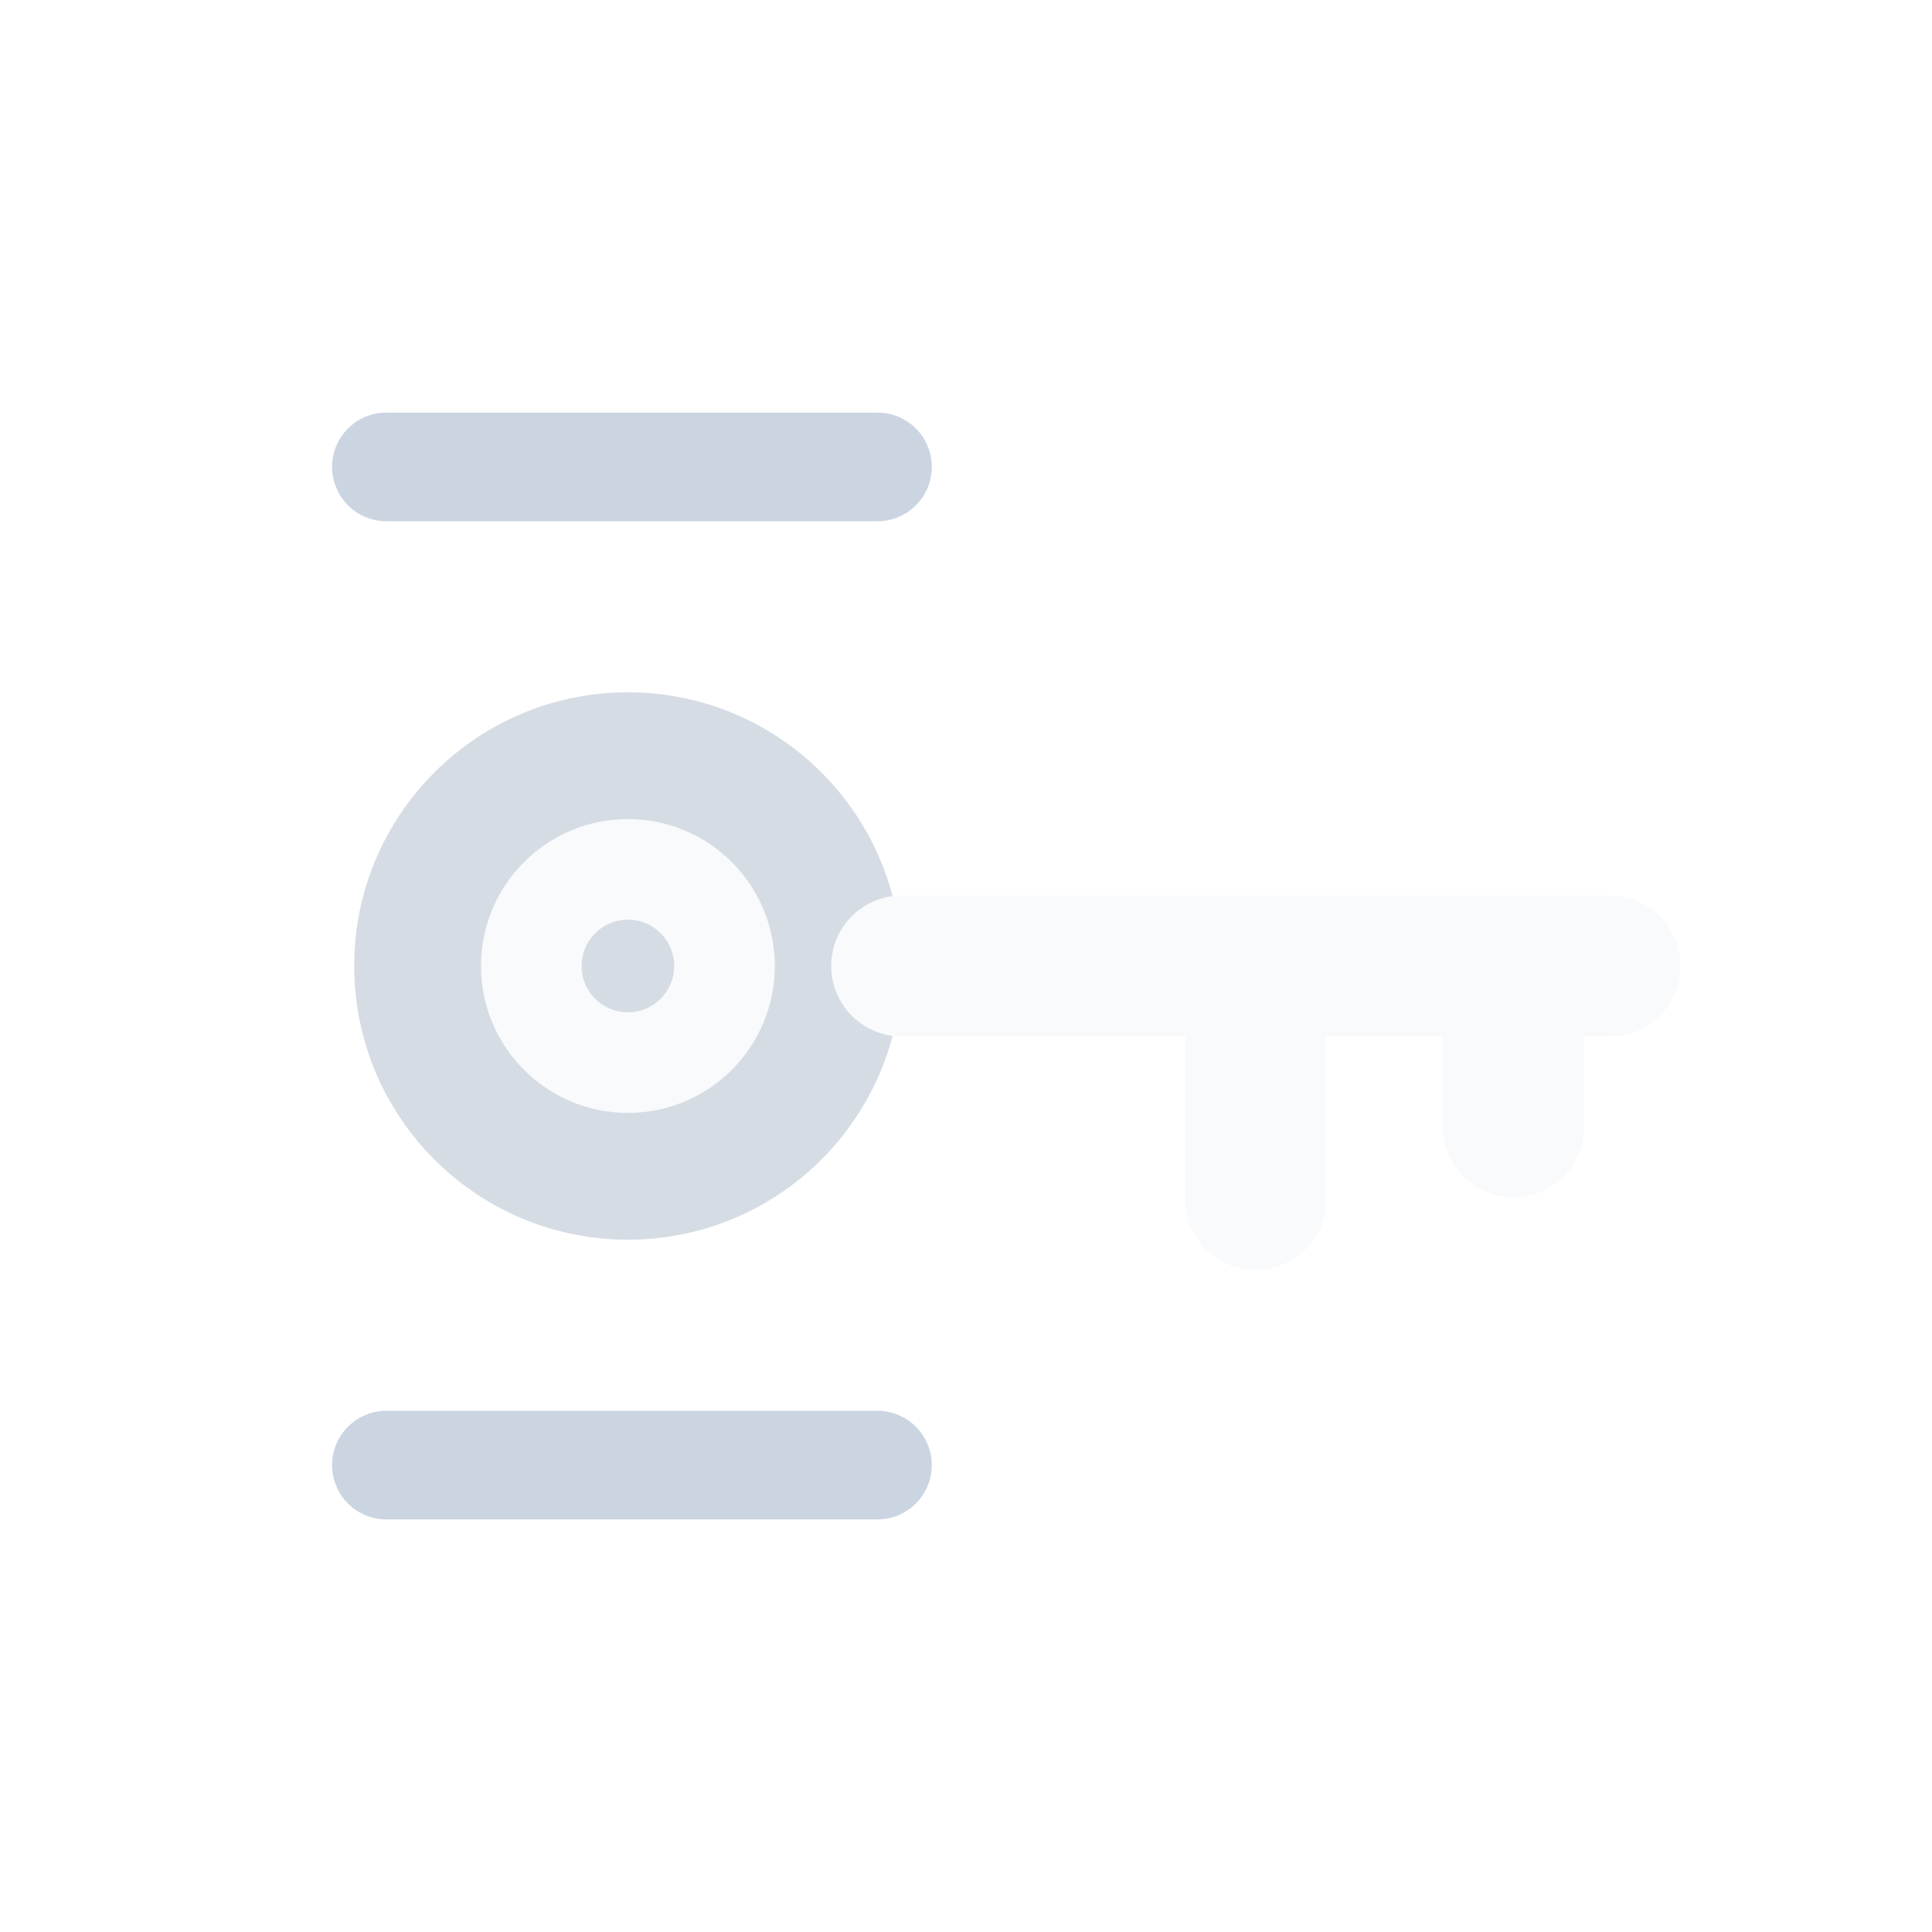
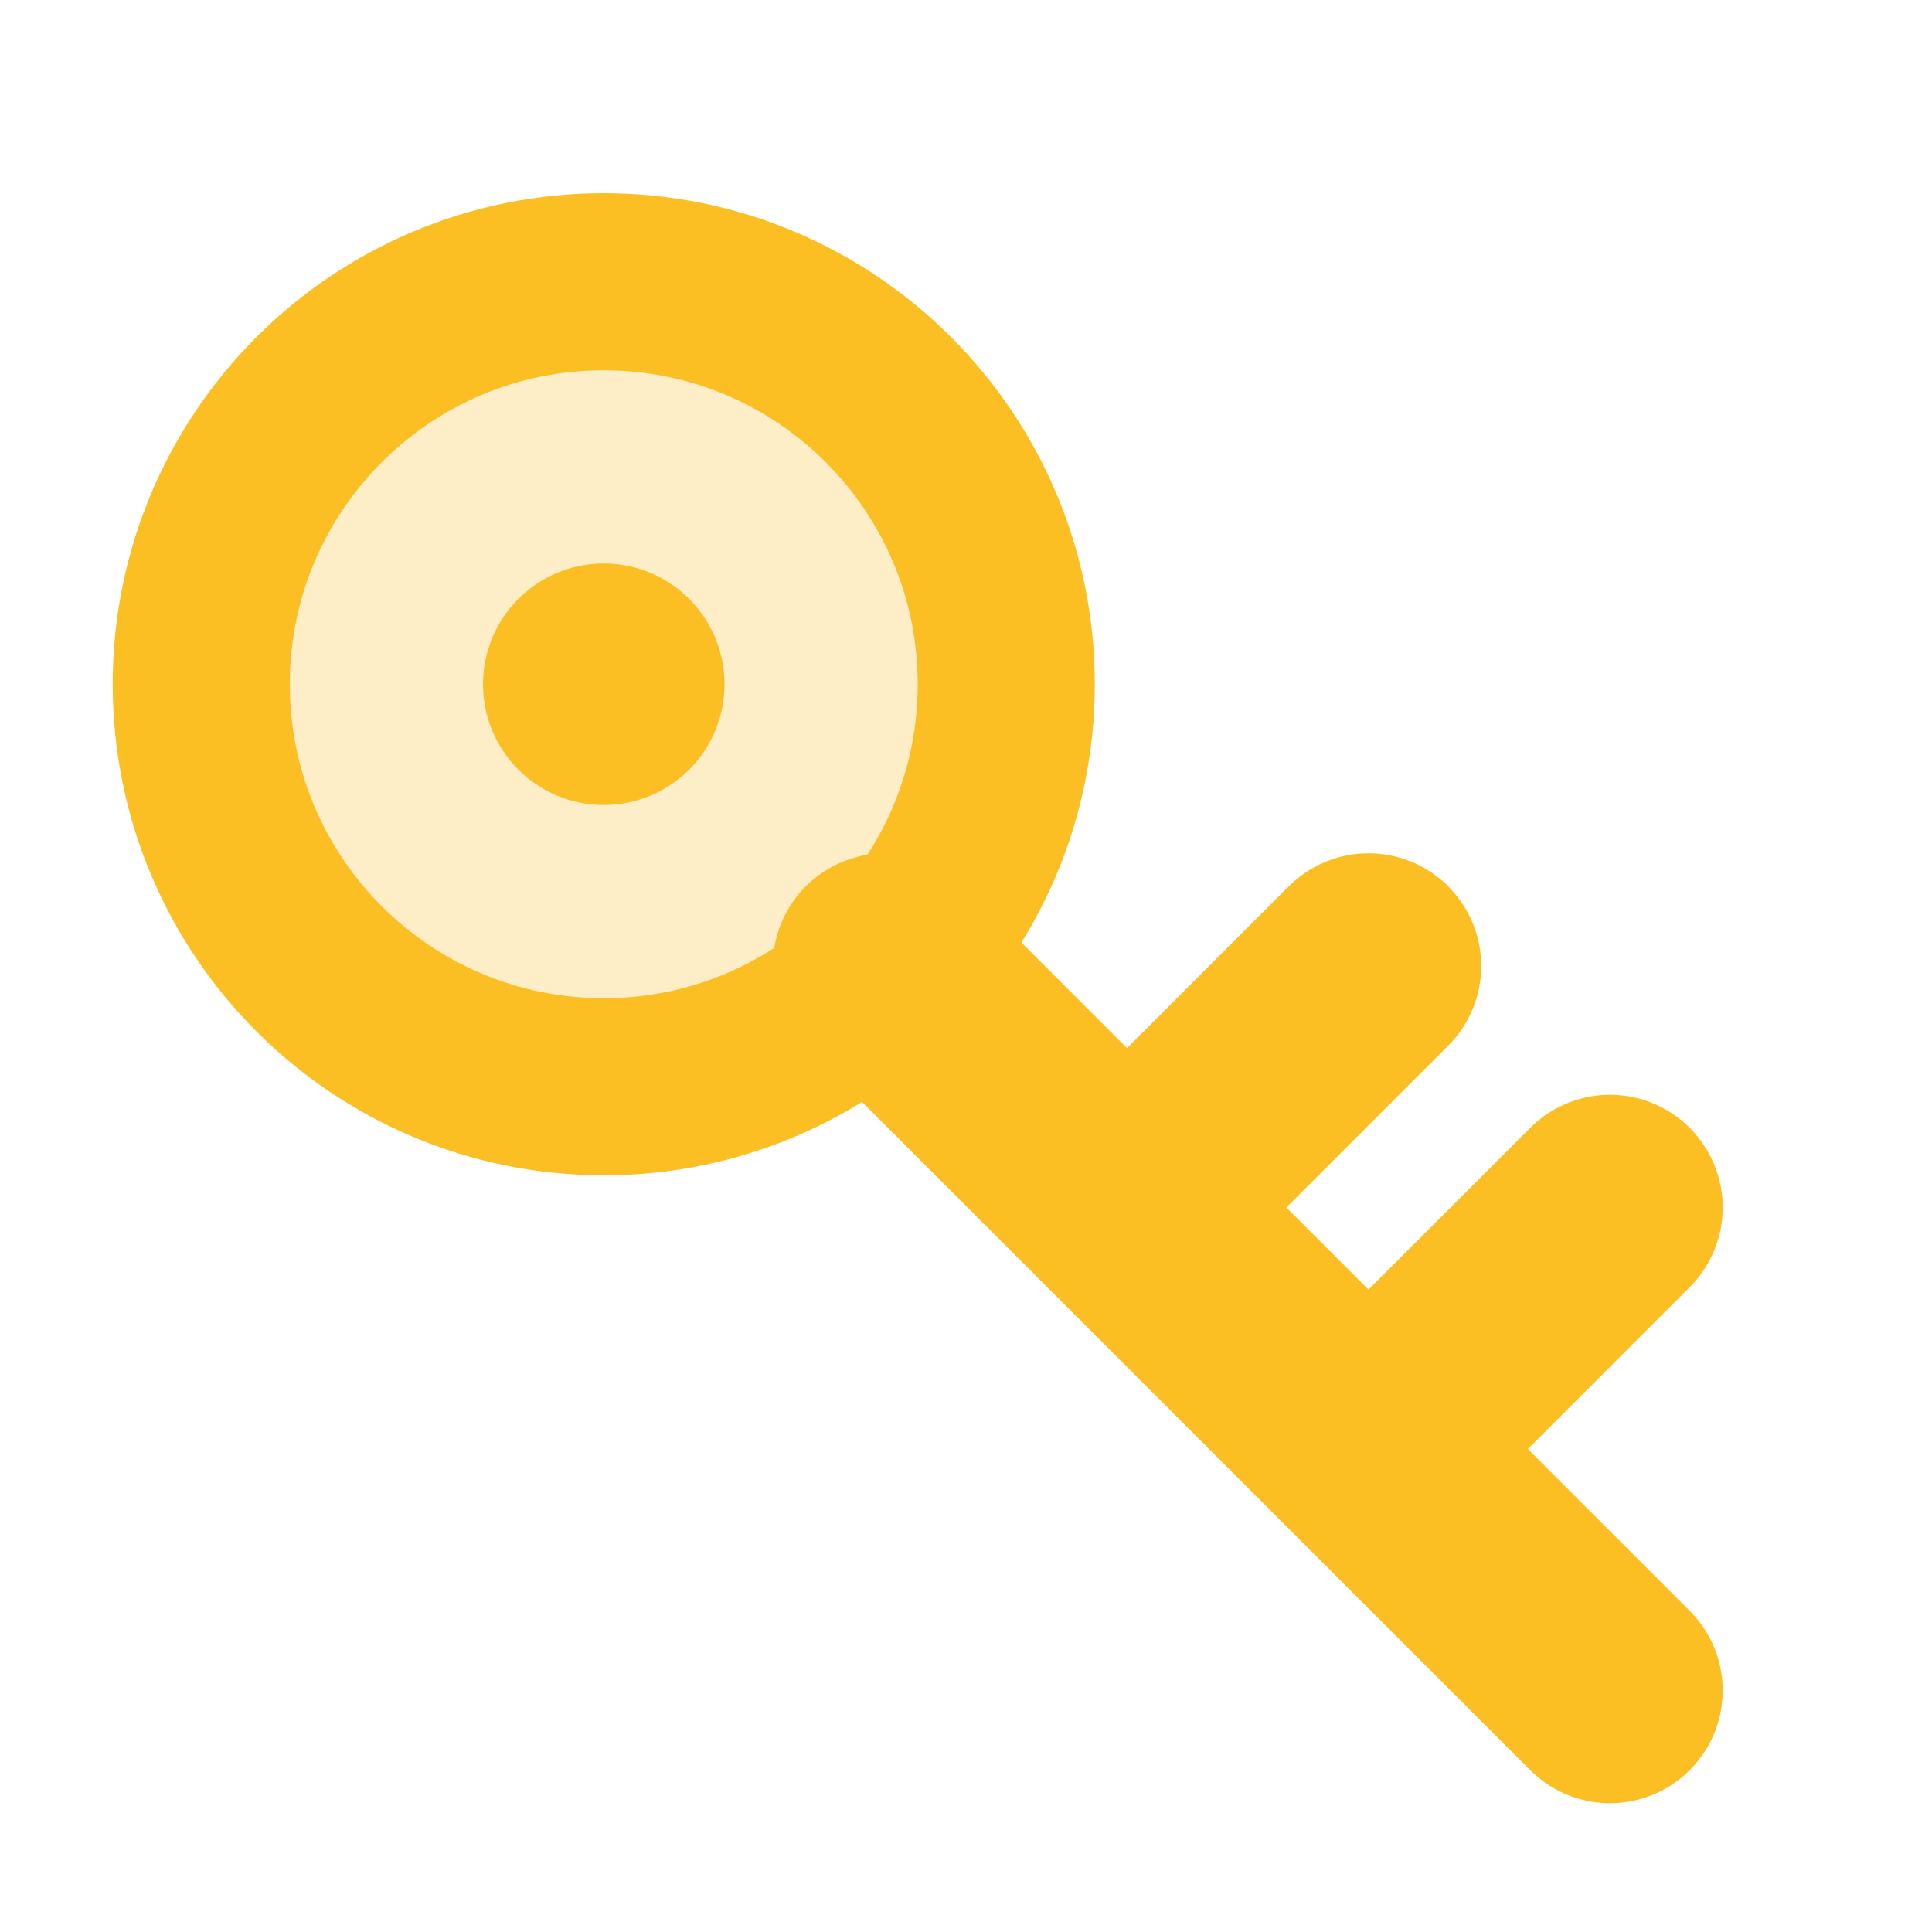
<svg xmlns="http://www.w3.org/2000/svg" viewBox="0 0 24 24">
-   <circle cx="7.8" cy="12" r="3.4" fill="#94a3b8" fill-opacity=".38" />
-   <circle cx="7.8" cy="12" r="1.2" fill="none" stroke="#f8fafc" stroke-width="1.25" />
-   <path d="M11.2 12h8.8M15.6 12v2.9M18.8 12v2" fill="none" stroke="#f8fafc" stroke-width="1.75" stroke-linecap="round" />
-   <path d="M4.8 5.8h6.1" stroke="#cbd5e1" stroke-width="1.35" stroke-linecap="round" />
-   <path d="M4.8 18.2h6.1" stroke="#cbd5e1" stroke-width="1.35" stroke-linecap="round" />
+   <circle cx="7.5" cy="8.5" r="5" fill="#fbbf24" fill-opacity=".25" stroke="#fbbf24" stroke-width="2.2" />
+   <circle cx="7.5" cy="8.5" r="1.5" fill="#fbbf24" />
+   <path d="m11 12 9 9m-3-3 3-3m-6 0 3-3" fill="none" stroke="#fbbf24" stroke-width="2.8" stroke-linecap="round" />
</svg>
